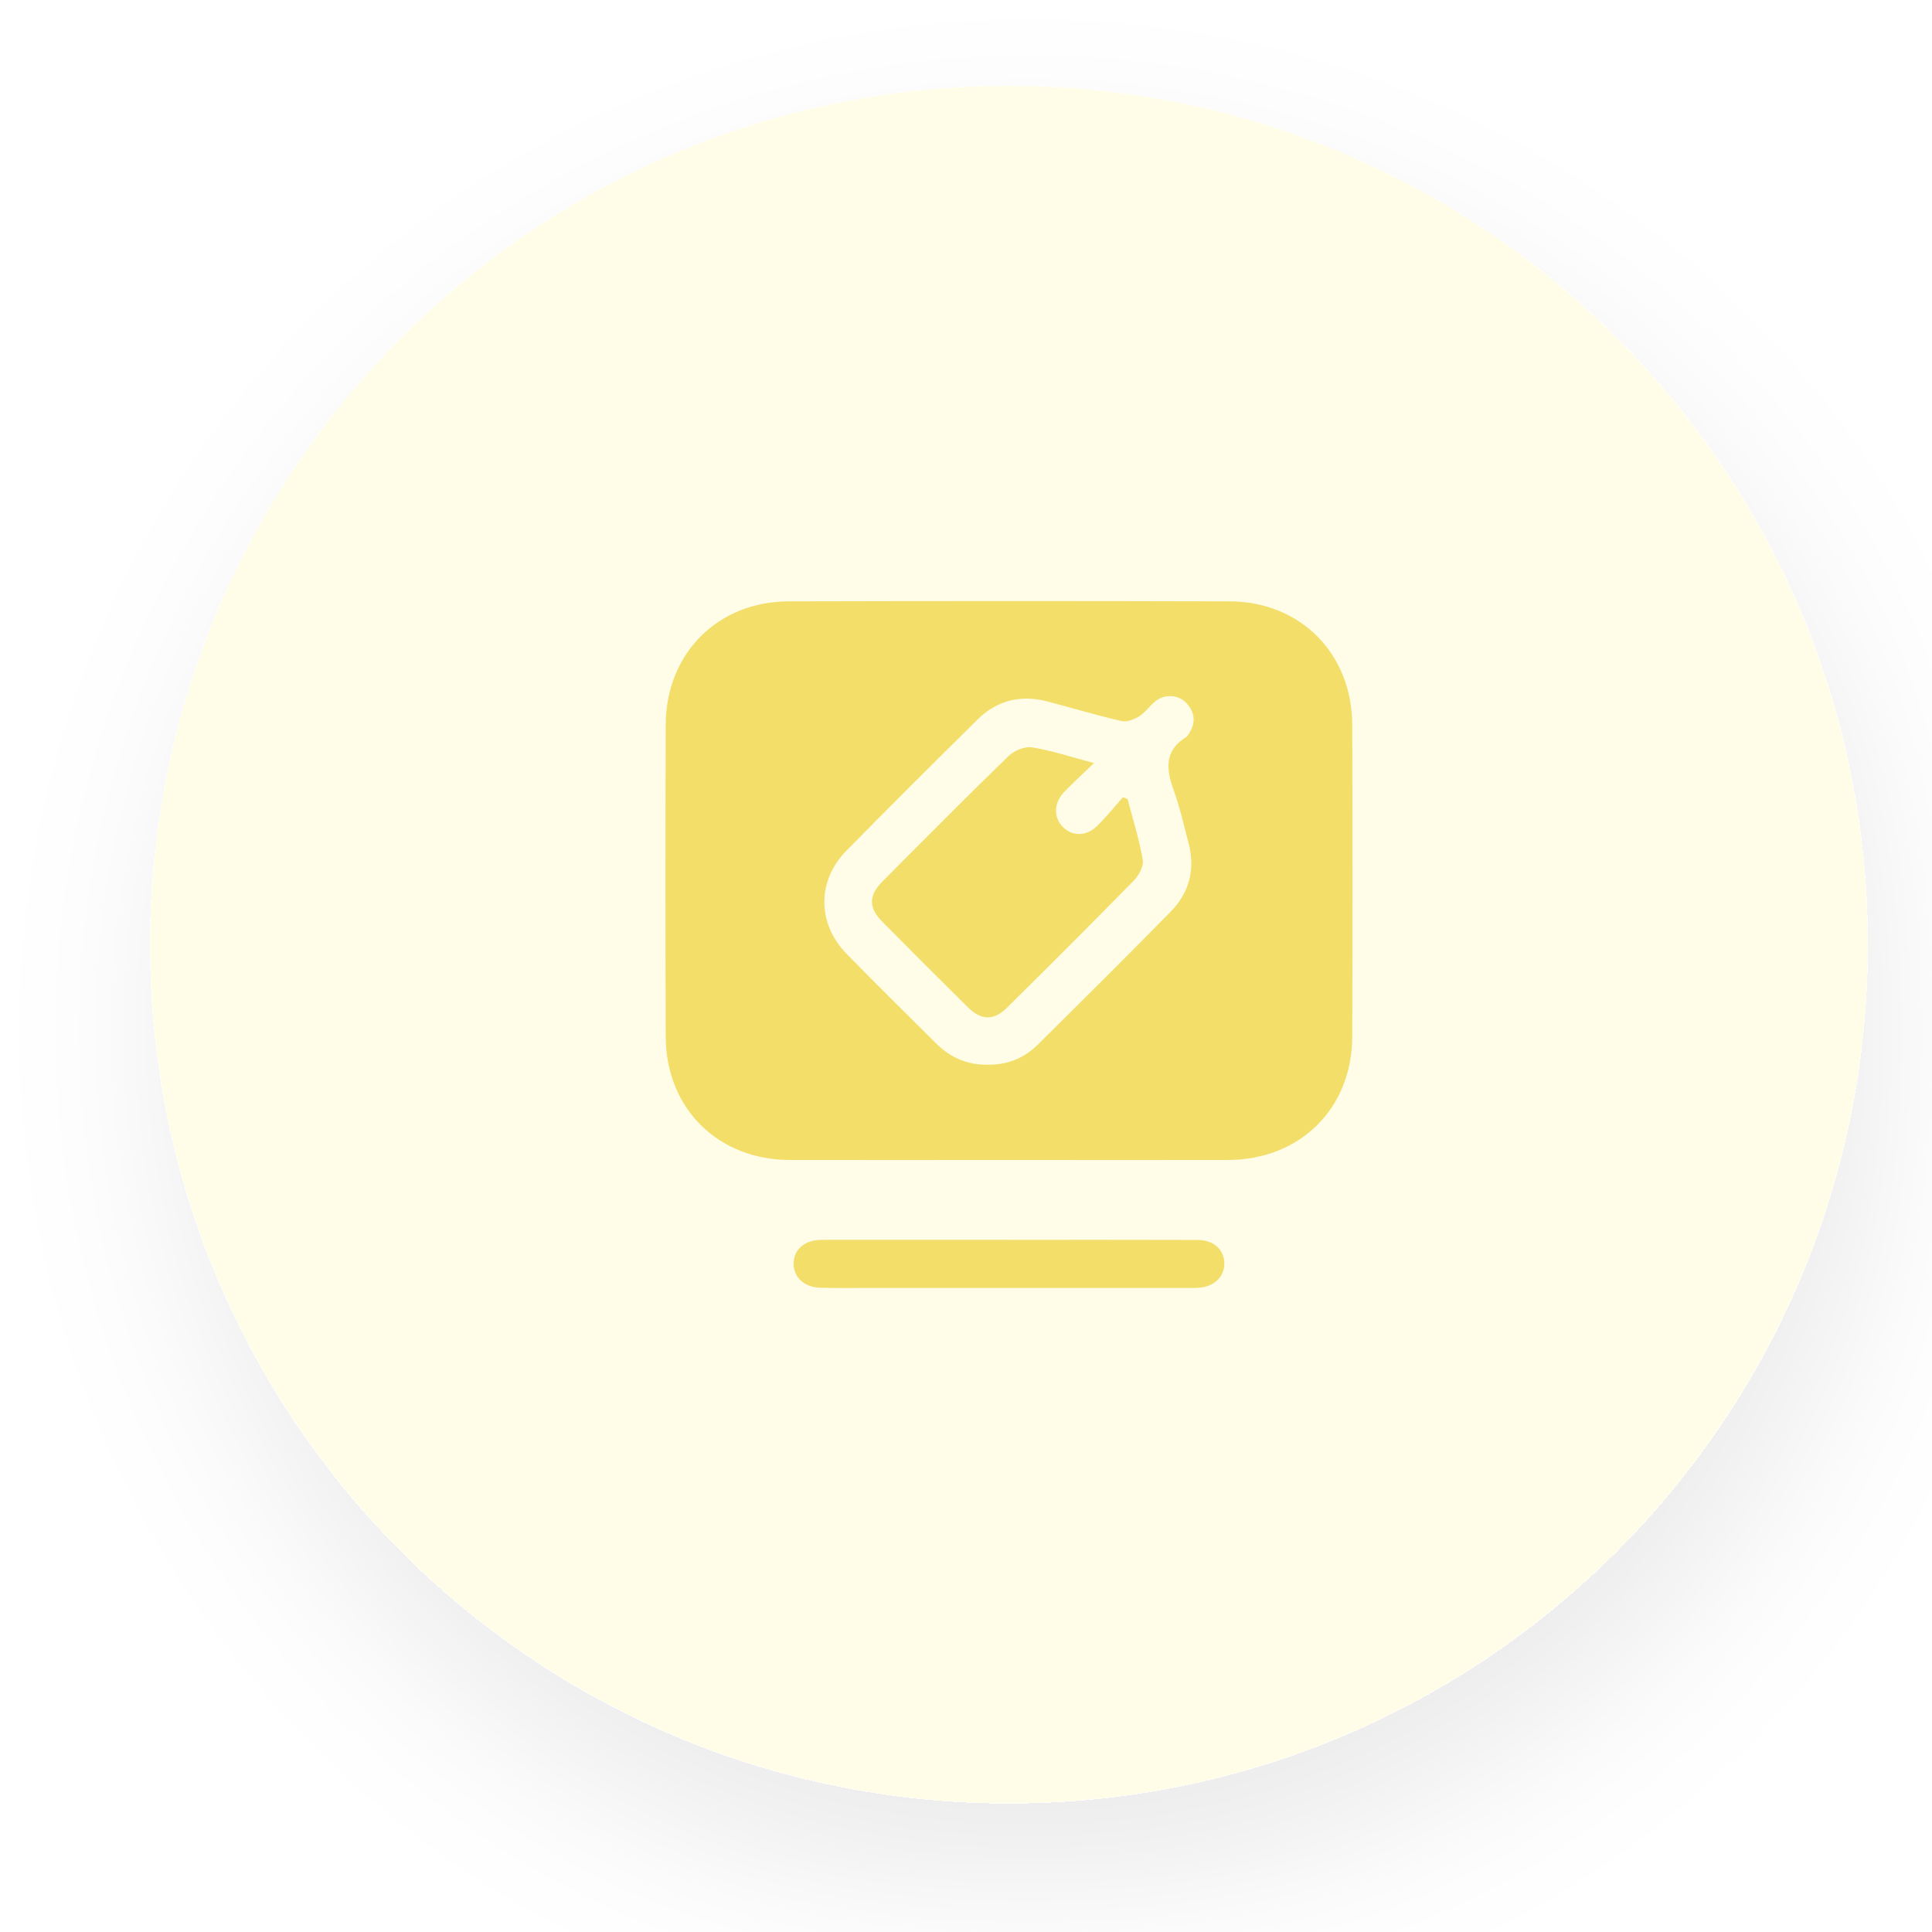
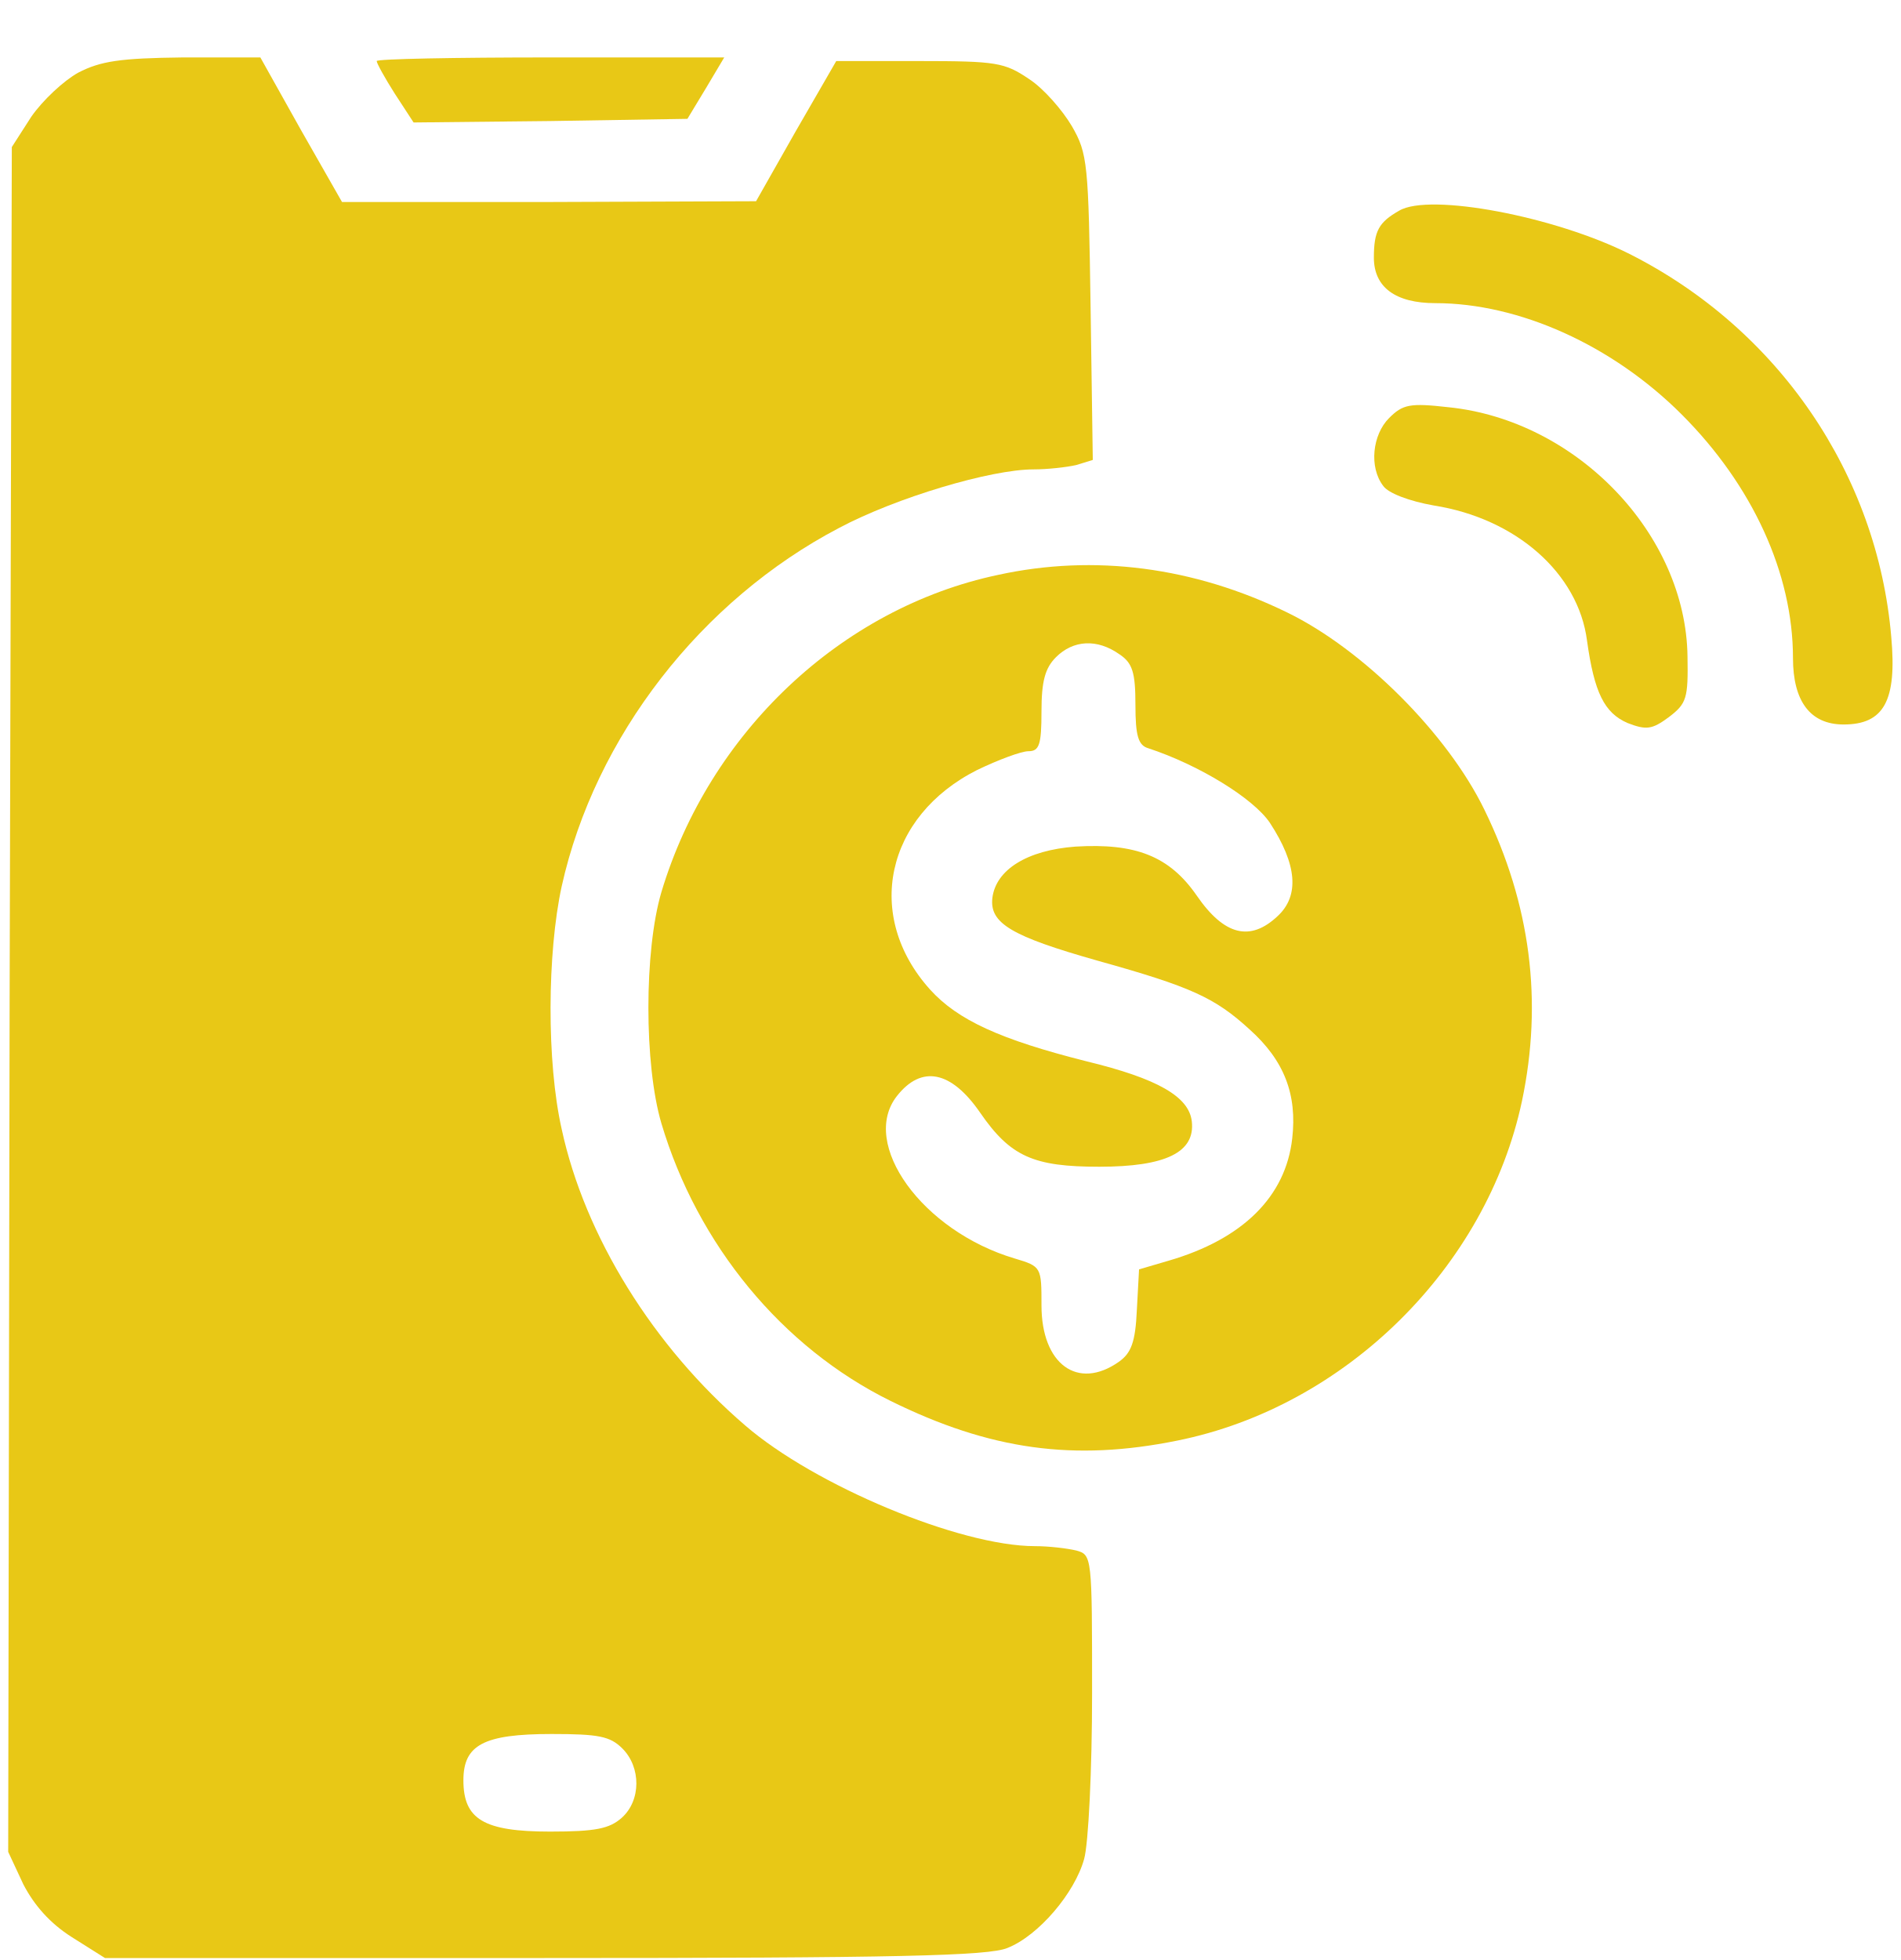
- <svg xmlns="http://www.w3.org/2000/svg" width="100%" height="100%" viewBox="0 0 90 90" fill="none">
-   <g id="Group 1171277985">
-     <g id="Ellipse 1825" filter="url(#filter0_d_1841_46186)">
-       <circle cx="47" cy="44" r="40" fill="#FFFDE8" />
-     </g>
-     <g id="Group 1171277983">
-       <path id="Vector" d="M46.962 54.036C43.573 54.036 40.184 54.041 36.795 54.036C33.452 54.031 31.024 51.639 31.013 48.302C30.996 43.45 30.995 38.599 31.013 33.747C31.026 30.444 33.434 28.024 36.735 28.014C43.582 27.996 50.43 27.995 57.279 28.014C60.578 28.024 62.978 30.446 62.991 33.755C63.009 38.608 63.011 43.458 62.991 48.31C62.977 51.649 60.548 54.031 57.2 54.036C53.787 54.042 50.374 54.036 46.963 54.036H46.962ZM45.997 49.598C46.903 49.616 47.693 49.307 48.33 48.677C50.409 46.619 52.487 44.558 54.535 42.469C55.409 41.578 55.693 40.48 55.363 39.255C55.147 38.45 54.97 37.628 54.687 36.846C54.331 35.861 54.211 34.983 55.254 34.336C55.31 34.302 55.349 34.235 55.387 34.176C55.707 33.684 55.674 33.206 55.286 32.773C54.917 32.36 54.287 32.307 53.833 32.659C53.56 32.87 53.359 33.185 53.071 33.367C52.834 33.514 52.491 33.647 52.24 33.588C51.089 33.323 49.955 32.983 48.812 32.681C47.568 32.352 46.454 32.611 45.538 33.518C43.489 35.542 41.448 37.574 39.43 39.626C38.052 41.029 38.06 43.023 39.435 44.431C40.815 45.843 42.22 47.229 43.621 48.62C44.276 49.269 45.068 49.611 46 49.599L45.997 49.598Z" fill="#F2DE68" />
-       <path id="Vector_2" d="M47.026 57.758C49.948 57.758 52.869 57.753 55.791 57.763C56.548 57.766 57.04 58.227 57.034 58.87C57.03 59.485 56.555 59.938 55.847 59.988C55.639 60.003 55.43 59.994 55.221 59.994C50.352 59.994 45.482 59.994 40.613 59.994C39.802 59.994 38.99 60.012 38.179 59.985C37.436 59.96 36.947 59.464 36.971 58.823C36.994 58.204 37.471 57.788 38.191 57.76C38.377 57.753 38.562 57.757 38.747 57.757C41.506 57.757 44.266 57.757 47.026 57.757V57.758Z" fill="#F2DE68" />
-       <path id="Vector_3" d="M50.961 35.549C50.431 36.059 49.988 36.463 49.574 36.894C49.088 37.398 49.07 38.07 49.5 38.511C49.944 38.967 50.597 38.977 51.108 38.477C51.538 38.058 51.913 37.585 52.312 37.135C52.383 37.164 52.455 37.192 52.526 37.221C52.772 38.167 53.072 39.104 53.236 40.064C53.286 40.356 53.044 40.785 52.809 41.028C50.86 43.018 48.886 44.983 46.908 46.945C46.298 47.55 45.71 47.538 45.089 46.924C43.751 45.603 42.423 44.272 41.1 42.936C40.459 42.289 40.459 41.716 41.105 41.067C43.051 39.108 44.997 37.147 46.978 35.223C47.24 34.968 47.735 34.76 48.076 34.816C49.002 34.965 49.902 35.267 50.962 35.547L50.961 35.549Z" fill="#F2DE68" />
-     </g>
-   </g>
-   <defs>
-     <filter id="filter0_d_1841_46186" x="0" y="0" width="96" height="96" filterUnits="userSpaceOnUse" color-interpolation-filters="sRGB">
-       <feFlood flood-opacity="0" result="BackgroundImageFix" />
-       <feColorMatrix in="SourceAlpha" type="matrix" values="0 0 0 0 0 0 0 0 0 0 0 0 0 0 0 0 0 0 127 0" result="hardAlpha" />
-       <feOffset dx="1" dy="4" />
-       <feGaussianBlur stdDeviation="4" />
-       <feComposite in2="hardAlpha" operator="out" />
-       <feColorMatrix type="matrix" values="0 0 0 0 0 0 0 0 0 0 0 0 0 0 0 0 0 0 0.08 0" />
-       <feBlend mode="normal" in2="BackgroundImageFix" result="effect1_dropShadow_1841_46186" />
-       <feBlend mode="normal" in="SourceGraphic" in2="effect1_dropShadow_1841_46186" result="shape" />
-     </filter>
-   </defs>
+ <svg xmlns="http://www.w3.org/2000/svg" width="100%" height="100%" viewBox="0 0 32 33" fill="none">
+   <path d="M1.318 1.223C1.075 1.357 0.722 1.685 0.527 1.965L0.199 2.476L0.162 16.821L0.138 31.179L0.393 31.726C0.576 32.079 0.843 32.383 1.208 32.614L1.768 32.967H9.166C15.116 32.967 16.649 32.931 16.965 32.797C17.488 32.59 18.097 31.872 18.255 31.3C18.328 31.045 18.389 29.791 18.389 28.514C18.389 26.202 18.389 26.178 18.121 26.105C17.963 26.068 17.659 26.032 17.427 26.032C16.162 26.032 13.716 25.01 12.548 24C11.003 22.674 9.847 20.812 9.458 19.011C9.202 17.88 9.214 16.042 9.458 14.923C10.018 12.404 11.806 10.105 14.13 8.888C15.091 8.377 16.685 7.903 17.403 7.903C17.646 7.903 17.963 7.866 18.121 7.83L18.401 7.744L18.364 5.177C18.328 2.756 18.316 2.585 18.048 2.123C17.89 1.855 17.573 1.49 17.33 1.332C16.916 1.052 16.783 1.028 15.481 1.028H14.081L13.4 2.208L12.731 3.388L9.251 3.401H5.759L5.065 2.184L4.384 0.967H3.082C2.024 0.979 1.695 1.028 1.318 1.223ZM10.48 29.439C10.796 29.755 10.796 30.315 10.468 30.607C10.261 30.789 10.03 30.838 9.263 30.838C8.144 30.838 7.803 30.631 7.803 29.974C7.803 29.378 8.144 29.195 9.288 29.195C10.078 29.195 10.273 29.232 10.48 29.439Z" fill="#E8C816" />
+   <path d="M6.343 1.028C6.343 1.065 6.477 1.308 6.647 1.576L6.964 2.062L9.263 2.038L11.575 2.001L11.891 1.478L12.195 0.967H9.275C7.657 0.967 6.343 0.992 6.343 1.028Z" fill="#E8C816" />
+   <path d="M23.56 3.547C23.219 3.741 23.134 3.887 23.134 4.338C23.134 4.836 23.499 5.104 24.168 5.104C25.579 5.104 27.149 5.81 28.317 6.978C29.509 8.17 30.191 9.655 30.191 11.078C30.191 11.808 30.483 12.198 31.043 12.198C31.724 12.198 31.943 11.796 31.846 10.725C31.614 7.988 29.948 5.542 27.441 4.277C26.188 3.644 24.071 3.243 23.56 3.547Z" fill="#E8C816" />
+   <path d="M23.39 7.039C23.11 7.318 23.049 7.866 23.292 8.182C23.377 8.304 23.73 8.438 24.144 8.511C25.531 8.73 26.577 9.655 26.723 10.786C26.845 11.662 27.015 12.003 27.405 12.173C27.721 12.295 27.818 12.283 28.098 12.076C28.402 11.845 28.427 11.759 28.415 11.054C28.39 8.998 26.553 7.075 24.387 6.856C23.742 6.783 23.621 6.807 23.39 7.039Z" fill="#E8C816" />
+   <path d="M16.807 9.679C14.155 10.239 11.94 12.344 11.137 15.02C10.845 16.006 10.845 17.928 11.137 18.914C11.745 20.958 13.169 22.686 14.994 23.586C16.673 24.414 18.084 24.608 19.824 24.255C22.659 23.684 25.032 21.335 25.628 18.537C25.981 16.858 25.774 15.227 24.995 13.633C24.375 12.356 22.951 10.932 21.674 10.312C20.104 9.545 18.425 9.326 16.807 9.679ZM18.851 11.017C19.07 11.163 19.119 11.322 19.119 11.869C19.119 12.392 19.167 12.55 19.338 12.599C20.189 12.879 21.102 13.439 21.382 13.852C21.844 14.558 21.881 15.081 21.516 15.422C21.053 15.86 20.615 15.751 20.153 15.081C19.691 14.412 19.119 14.193 18.109 14.254C17.294 14.315 16.77 14.643 16.71 15.118C16.661 15.544 17.026 15.763 18.486 16.176C20.056 16.614 20.457 16.797 21.041 17.332C21.625 17.855 21.844 18.427 21.759 19.169C21.649 20.143 20.932 20.861 19.678 21.226L19.18 21.372L19.143 22.053C19.119 22.601 19.046 22.783 18.839 22.929C18.145 23.416 17.537 22.966 17.537 21.98C17.537 21.335 17.537 21.323 17.087 21.189C15.529 20.727 14.471 19.255 15.104 18.452C15.517 17.928 16.016 18.026 16.503 18.732C17.014 19.474 17.403 19.644 18.51 19.644C19.63 19.644 20.129 19.401 20.068 18.878C20.019 18.464 19.496 18.16 18.291 17.868C16.843 17.503 16.126 17.174 15.663 16.663C14.544 15.422 14.909 13.743 16.454 12.964C16.807 12.794 17.196 12.648 17.318 12.648C17.5 12.648 17.537 12.538 17.537 11.979C17.537 11.468 17.598 11.249 17.78 11.066C18.072 10.774 18.474 10.75 18.851 11.017Z" fill="#E8C816" />
</svg>
